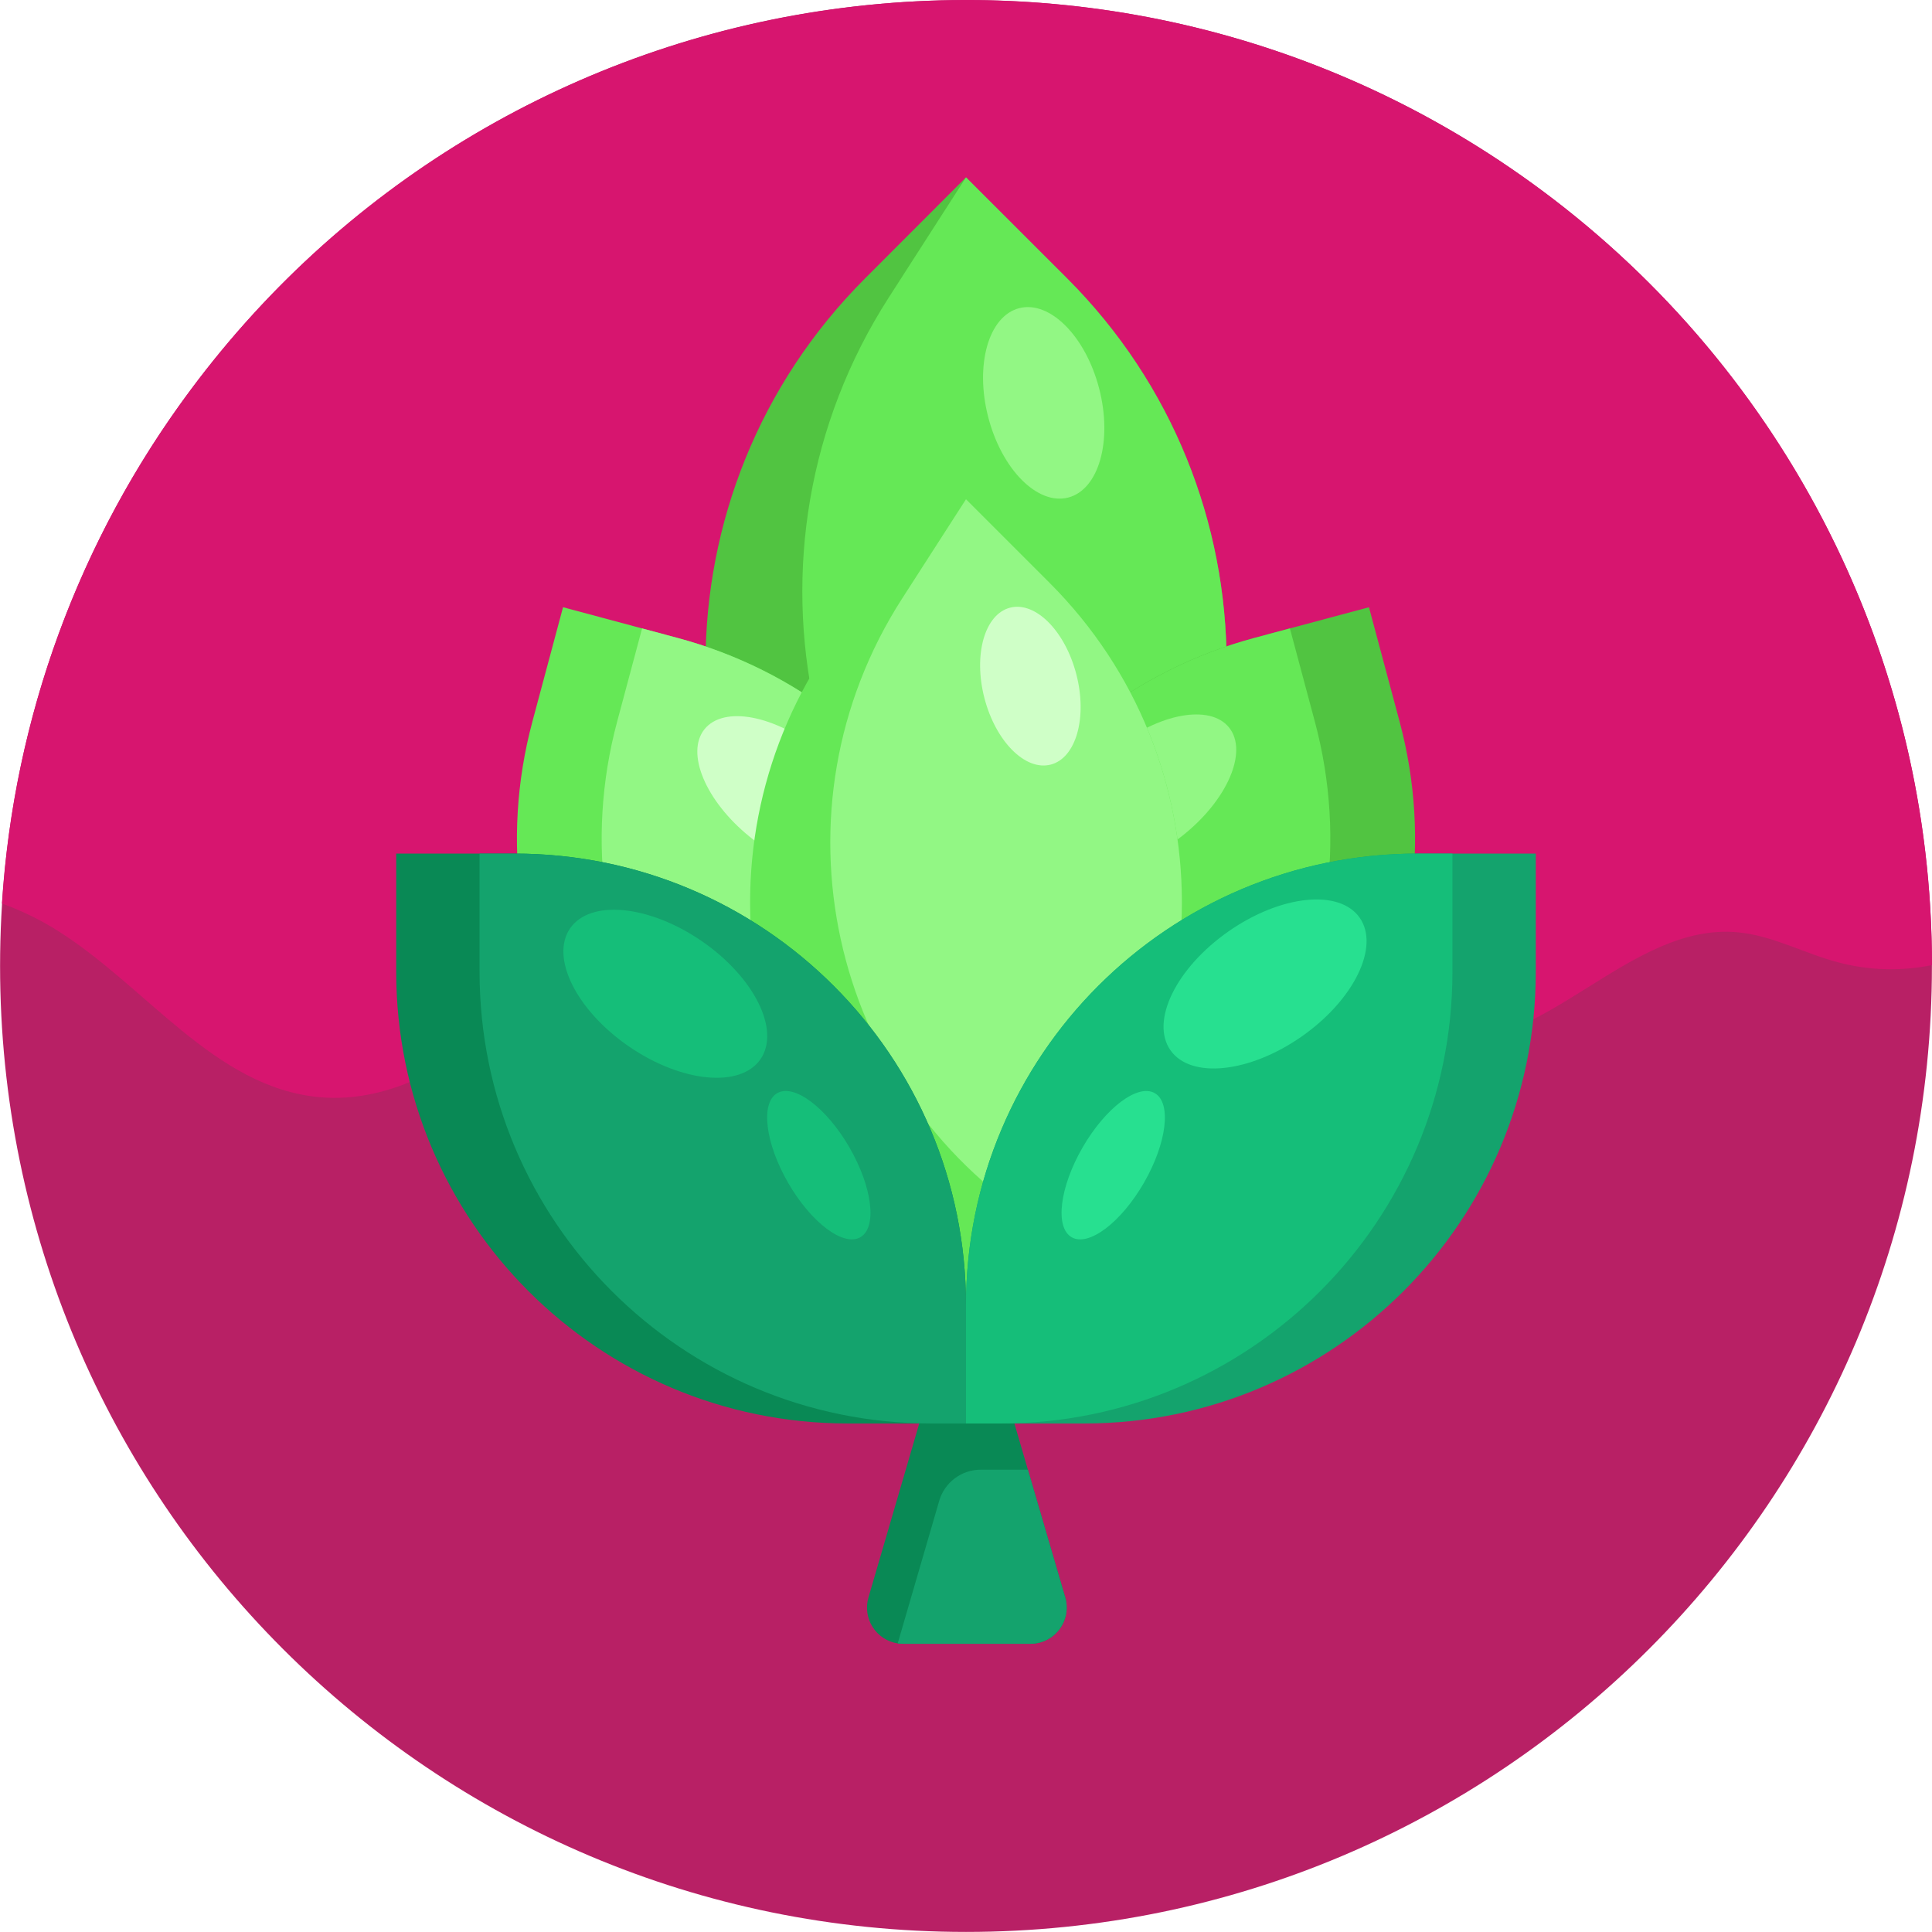
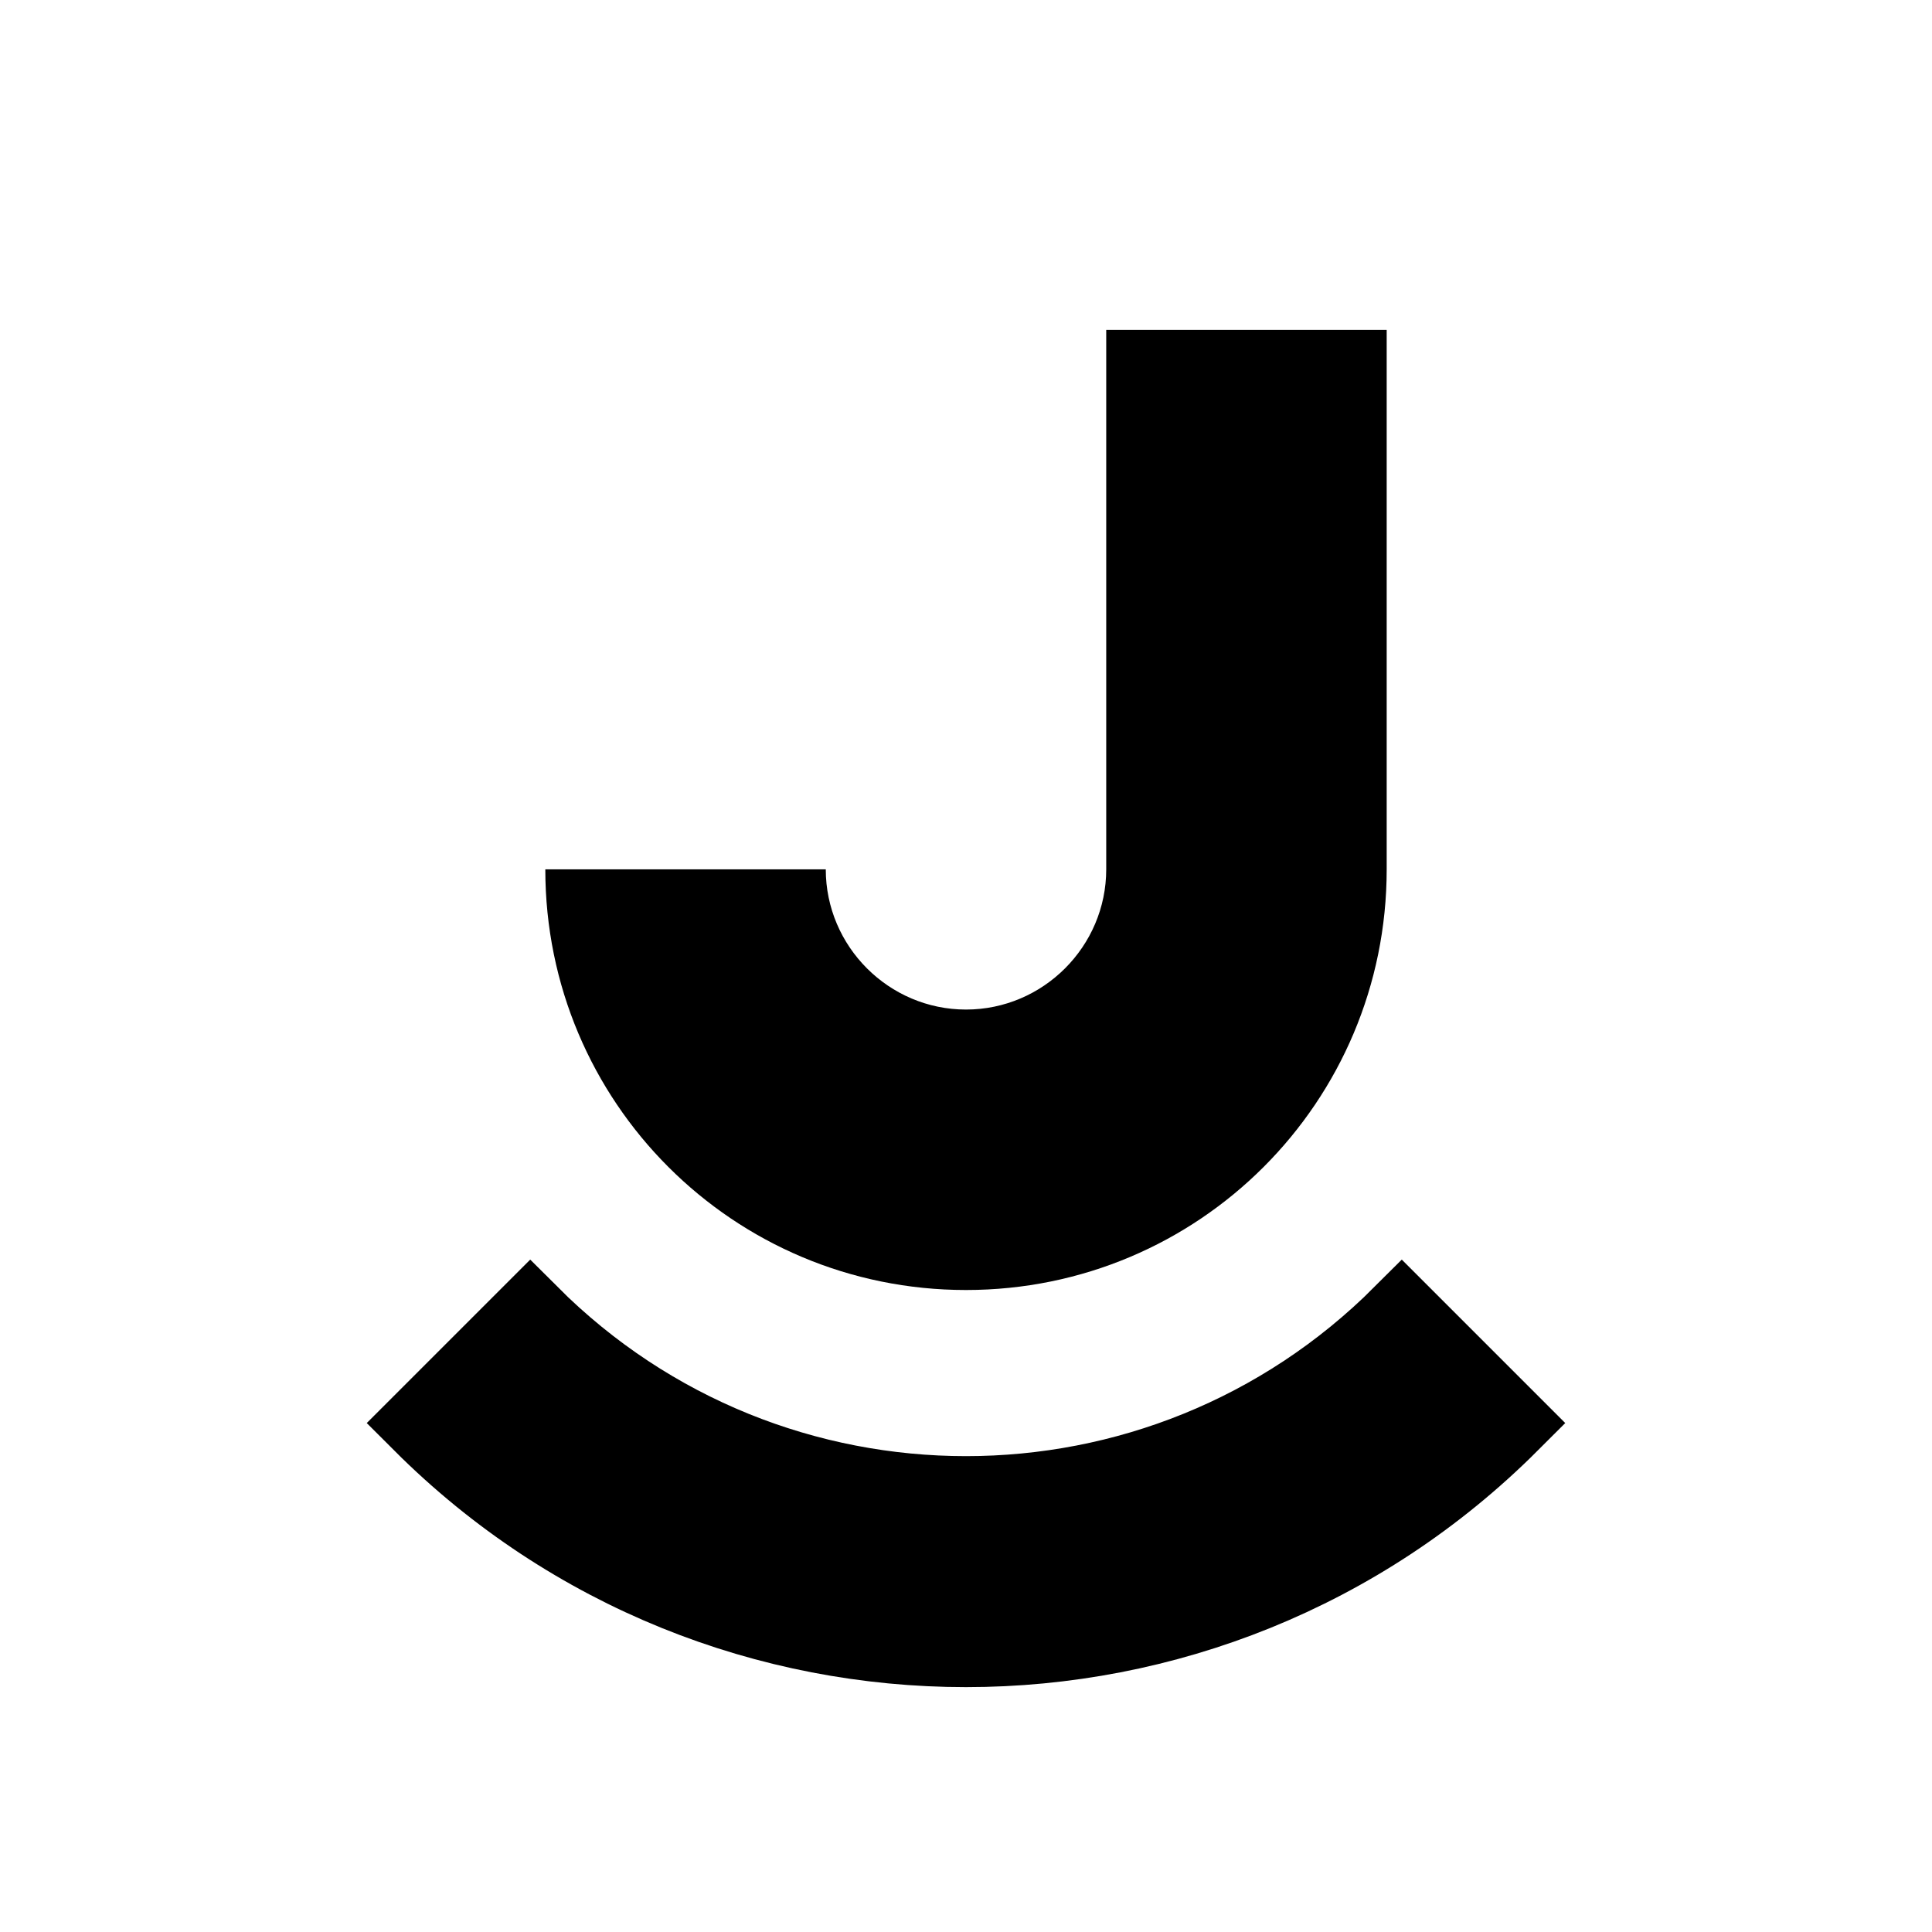
- <svg xmlns="http://www.w3.org/2000/svg" id="Icons" viewBox="0 0 512 512">
-   <defs>
-     <style>.cls-3{fill:#098955}.cls-4{fill:#14a36d}.cls-5{fill:#51c441}.cls-6{fill:#65e856}.cls-7{fill:#92f784}.cls-8{fill:#cfffc7}.cls-9{fill:#15be79}.cls-10{fill:#27e090}</style>
-   </defs>
-   <circle cx="256" cy="256" r="255.98" style="fill:#b82065" />
-   <path d="M512 255.76A255.63 255.63 0 0 0 408.56 50.44C295-33.81 134.69-10.08 50.44 103.44a254.76 254.76 0 0 0-49.93 136 76.89 76.89 0 0 1 14.24 6.88c23.84 14.74 42 41.9 69.91 44.44 19.15 1.75 37.29-9.24 51.1-22.62s24.87-29.51 39.4-42.12a112.53 112.53 0 0 1 157.7 10c14.17 15.89 26.53 37.44 47.68 40 28.75 3.44 51.22-31.63 80-28.95 9.3.87 17.72 5.66 26.73 8a54.5 54.5 0 0 0 24.73.69z" style="fill:#d7156f" />
-   <path class="cls-3" d="M273.09 435.62h-33.74a9.9 9.9 0 0 1-1.45-.1 9.59 9.59 0 0 1-7.75-12.18l13.46-46.1h25.22l3.57 12.24 9.9 33.86a9.6 9.6 0 0 1-9.21 12.28z" />
-   <path class="cls-4" d="M273.09 435.62h-33.74a9.9 9.9 0 0 1-1.45-.1l11-37.78a11.47 11.47 0 0 1 11-8.26h12.5l9.9 33.86a9.6 9.6 0 0 1-9.21 12.28z" />
-   <path class="cls-5" d="M282.74 278 256 304.7 229.26 278a144.42 144.42 0 0 1 0-204.23L256 47l14.32 14.31 12.42 12.41a144.42 144.42 0 0 1 0 204.28z" />
-   <path class="cls-6" d="m282.74 278-1.74 1.68-2-1.31a144.41 144.41 0 0 1-43.45-199.55L256 47l14.32 14.31 12.42 12.41a144.42 144.42 0 0 1 0 204.28z" />
-   <ellipse class="cls-7" cx="276.59" cy="106.77" rx="15.18" ry="25.92" transform="rotate(-14.53 276.56 106.763)" />
-   <path class="cls-6" d="m264.11 315.63-6.61 24.66-1.5 5.61-30.27-8.11A119.69 119.69 0 0 1 141.1 191.2l8.11-30.28 20.95 5.62 9.32 2.5a119.69 119.69 0 0 1 84.63 146.59z" />
-   <path class="cls-7" d="m264.11 315.63-6.61 24.66-9.31-2.5a119.67 119.67 0 0 1-84.63-146.59l6.6-24.66 9.32 2.5a119.69 119.69 0 0 1 84.63 146.59z" />
-   <ellipse class="cls-8" cx="207.55" cy="209.81" rx="14.64" ry="27.25" transform="rotate(-51 208.315 209.728)" />
-   <path class="cls-5" d="m247.89 315.63 6.61 24.66 1.5 5.61 30.27-8.11A119.69 119.69 0 0 0 370.9 191.2l-8.11-30.27-21 5.61-9.32 2.5a119.69 119.69 0 0 0-84.58 146.59z" />
-   <path class="cls-6" d="m247.89 315.63 6.61 24.66 9.31-2.5a119.67 119.67 0 0 0 84.63-146.59l-6.6-24.66-9.32 2.5a119.69 119.69 0 0 0-84.63 146.59z" />
-   <ellipse class="cls-7" cx="304.45" cy="209.82" rx="27.25" ry="14.64" transform="rotate(-38.69 304.494 209.827)" />
-   <path class="cls-6" d="M278.16 323.74 256 345.9l-22.16-22.16a119.7 119.7 0 0 1 0-169.27L256 132.31l11.87 11.87 10.29 10.29a119.7 119.7 0 0 1 0 169.27z" />
-   <path class="cls-7" d="m278.16 323.74-1.42 1.42-1.7-1.09a119.7 119.7 0 0 1-36-165.4L256 132.31l11.87 11.87 10.29 10.29a119.7 119.7 0 0 1 0 169.27z" />
-   <ellipse class="cls-8" cx="273.06" cy="181.84" rx="12.58" ry="21.48" transform="rotate(-14.53 273.047 181.847)" />
-   <path class="cls-3" d="M256 345.9v31.34h-31.34A119.7 119.7 0 0 1 105 257.55v-31.34h31.34A119.68 119.68 0 0 1 256 345.9z" />
-   <path class="cls-4" d="M256 345.9v31.34h-9.22a119.69 119.69 0 0 1-119.69-119.69v-31.34h9.22A119.68 119.68 0 0 1 256 345.9z" />
-   <ellipse class="cls-9" cx="176.32" cy="263.36" rx="16.97" ry="30.61" transform="rotate(-55.54 176.314 263.365)" />
-   <ellipse class="cls-9" cx="216.99" cy="308.79" rx="9.38" ry="22.04" transform="rotate(-30 216.983 308.78)" />
-   <path class="cls-4" d="M256 345.9v31.34h31.34A119.7 119.7 0 0 0 407 257.55v-31.34h-31.31A119.68 119.68 0 0 0 256 345.9z" />
-   <path class="cls-9" d="M256 345.9v31.34h9.22a119.69 119.69 0 0 0 119.69-119.69v-31.34h-9.22A119.68 119.68 0 0 0 256 345.9z" />
-   <ellipse class="cls-10" cx="335.68" cy="263.36" rx="30.61" ry="16.97" transform="rotate(-35 331.345 262.74)" />
-   <ellipse class="cls-10" cx="295.01" cy="308.79" rx="22.04" ry="9.38" transform="rotate(-60 295.011 308.785)" />
+ <svg xmlns="http://www.w3.org/2000/svg" width="2048" height="2048" viewBox="0 0 2048 2048">
+   <path d="M1469.945 349.686v571.836c0 246.756-199.189 445.945-445.945 445.945s-445.945-199.189-445.945-445.945h297.297c0 81.757 66.892 148.648 148.648 148.648s148.648-66.891 148.648-148.648V349.686h297.297Z" />
+   <path stroke="#000" stroke-linecap="square" stroke-width="81.73" d="m562.052 1393.011-115.486 115.486c318.743 318.744 836.125 318.744 1154.868 0l-115.486-115.487c-255.226 255.227-668.67 255.227-923.896.001Z" />
</svg>
